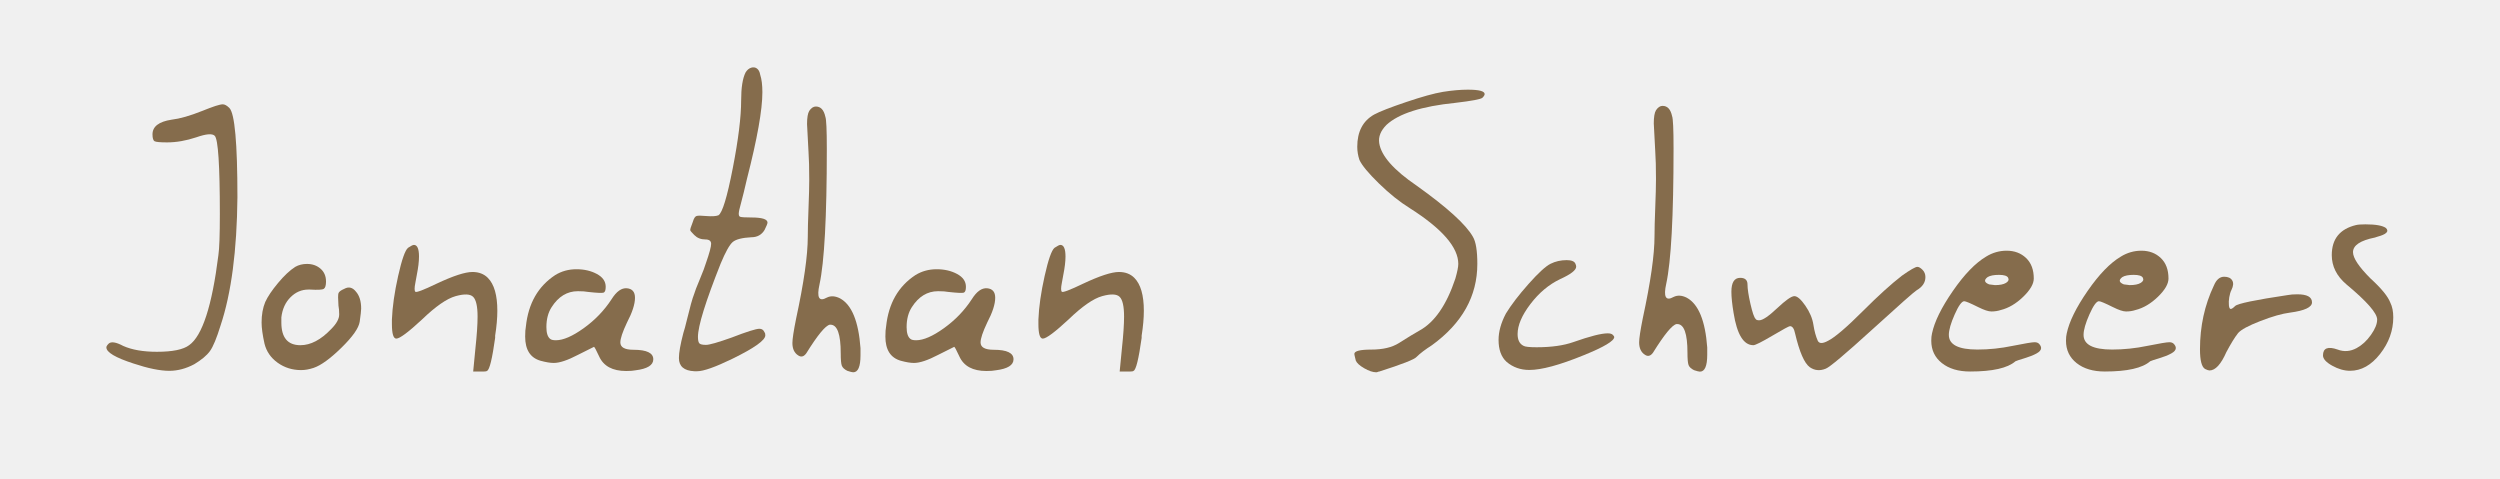
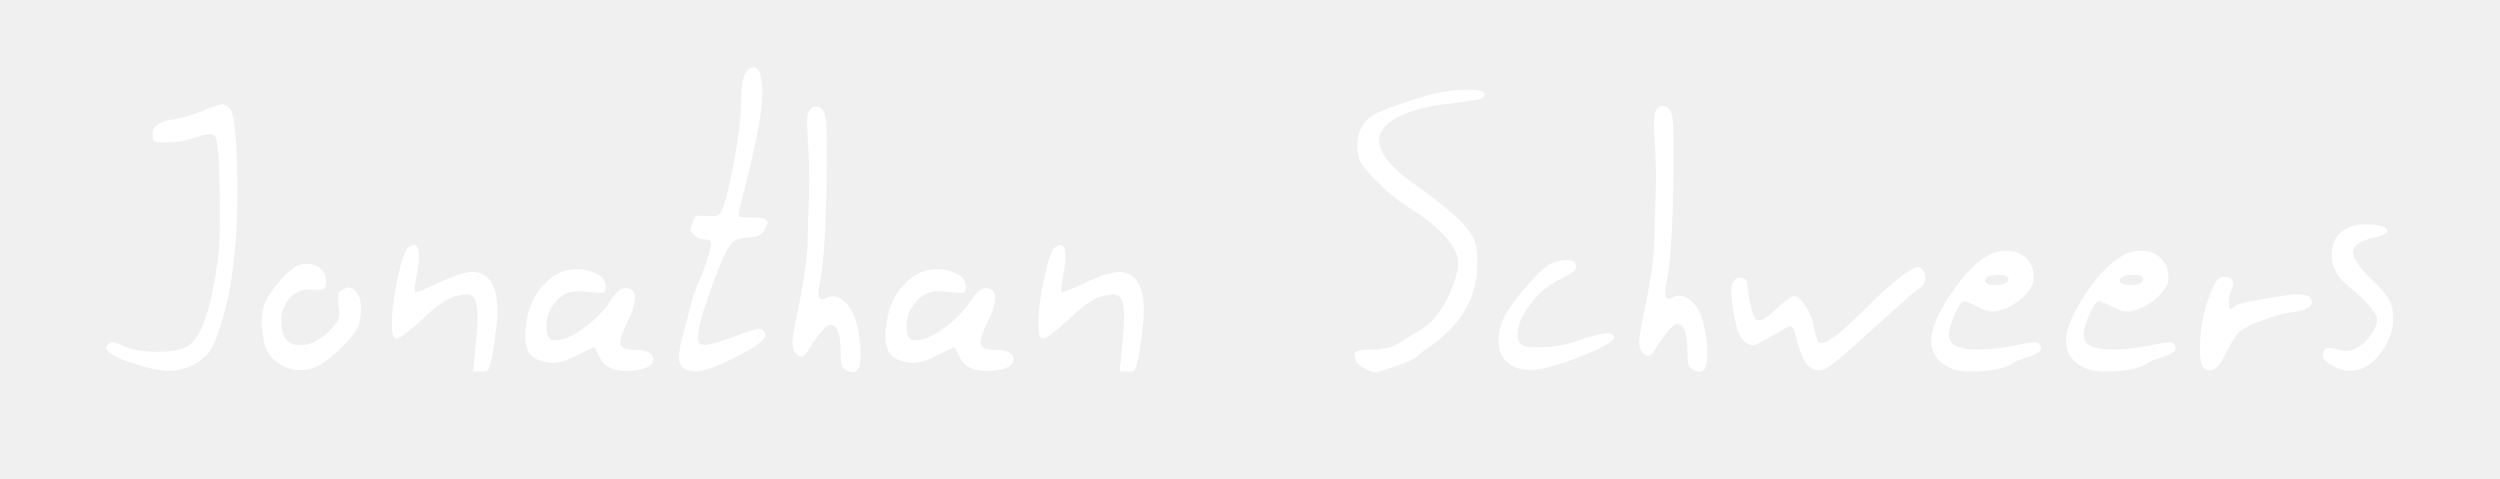
<svg xmlns="http://www.w3.org/2000/svg" width="100%" height="100%" viewBox="0 0 5552 1063" version="1.1" xml:space="preserve" style="fill-rule:evenodd;clip-rule:evenodd;stroke-linejoin:round;stroke-miterlimit:2;">
  <g transform="matrix(2.56318,0,0,2.56318,5131.24,1023.42)">
-     <path d="M39.33,-204.265C41.022,-204.687 43.771,-204.899 47.577,-204.899C56.458,-204.899 62.379,-203.842 65.339,-201.727C68.3,-198.767 65.762,-196.229 57.727,-194.115L55.824,-193.48C43.137,-190.943 36.793,-186.714 36.793,-180.793C36.793,-175.718 41.868,-168.106 52.018,-157.956C61.322,-149.498 67.031,-142.52 69.145,-137.022C70.837,-133.639 71.683,-129.41 71.683,-124.335C71.683,-112.916 67.877,-102.344 60.264,-92.617C52.652,-82.89 43.982,-78.027 34.256,-78.027C29.181,-78.027 24,-79.507 18.714,-82.467C13.427,-85.427 10.784,-88.388 10.784,-91.348C10.784,-97.692 15.013,-99.383 23.471,-96.423C28.969,-94.308 34.467,-94.731 39.965,-97.692C44.617,-100.229 48.74,-104.035 52.335,-109.11C55.93,-114.185 57.727,-118.626 57.727,-122.432C57.727,-127.93 48.846,-138.079 31.084,-152.881C22.626,-160.071 18.396,-168.529 18.396,-178.256C18.396,-192.212 25.374,-200.881 39.33,-204.265Z" style="fill:rgb(133,108,76);fill-rule:nonzero;" />
+     <path d="M39.33,-204.265C41.022,-204.687 43.771,-204.899 47.577,-204.899C56.458,-204.899 62.379,-203.842 65.339,-201.727C68.3,-198.767 65.762,-196.229 57.727,-194.115L55.824,-193.48C43.137,-190.943 36.793,-186.714 36.793,-180.793C36.793,-175.718 41.868,-168.106 52.018,-157.956C61.322,-149.498 67.031,-142.52 69.145,-137.022C70.837,-133.639 71.683,-129.41 71.683,-124.335C71.683,-112.916 67.877,-102.344 60.264,-92.617C52.652,-82.89 43.982,-78.027 34.256,-78.027C29.181,-78.027 24,-79.507 18.714,-82.467C13.427,-85.427 10.784,-88.388 10.784,-91.348C10.784,-97.692 15.013,-99.383 23.471,-96.423C28.969,-94.308 34.467,-94.731 39.965,-97.692C44.617,-100.229 48.74,-104.035 52.335,-109.11C55.93,-114.185 57.727,-118.626 57.727,-122.432C57.727,-127.93 48.846,-138.079 31.084,-152.881C22.626,-160.071 18.396,-168.529 18.396,-178.256C18.396,-192.212 25.374,-200.881 39.33,-204.265Z" style="fill:white;fill-rule:nonzero;" />
  </g>
  <g transform="matrix(2.56318,0,0,2.56318,4859.7,1027.58)">
-     <path d="M22.203,-153.516C24.317,-158.591 27.278,-161.128 31.084,-161.128C34.467,-161.128 36.793,-160.071 38.062,-157.956C39.33,-155.842 39.119,-153.093 37.427,-149.709C36.582,-148.018 35.947,-145.903 35.524,-143.366C35.101,-140.828 34.996,-138.502 35.207,-136.388C35.419,-134.273 35.947,-133.216 36.793,-133.216C37.639,-133.216 38.908,-134.062 40.599,-135.753C42.714,-137.868 57.938,-141.04 86.273,-145.269C88.388,-145.692 91.137,-145.903 94.52,-145.903C102.978,-145.903 107.207,-143.577 107.207,-138.925C107.207,-134.696 100.864,-131.736 88.176,-130.044C81.41,-129.198 72.846,-126.767 62.485,-122.749C52.123,-118.731 45.674,-115.242 43.137,-112.282C40.176,-108.476 36.793,-102.978 32.987,-95.789C28.335,-85.216 23.471,-79.93 18.396,-79.93C17.551,-79.93 16.282,-80.353 14.59,-81.198C11.63,-82.89 10.15,-88.599 10.15,-98.326C10.15,-118.203 14.167,-136.599 22.203,-153.516Z" style="fill:rgb(133,108,76);fill-rule:nonzero;" />
+     <path d="M22.203,-153.516C24.317,-158.591 27.278,-161.128 31.084,-161.128C34.467,-161.128 36.793,-160.071 38.062,-157.956C39.33,-155.842 39.119,-153.093 37.427,-149.709C36.582,-148.018 35.947,-145.903 35.524,-143.366C35.101,-140.828 34.996,-138.502 35.207,-136.388C35.419,-134.273 35.947,-133.216 36.793,-133.216C37.639,-133.216 38.908,-134.062 40.599,-135.753C42.714,-137.868 57.938,-141.04 86.273,-145.269C88.388,-145.692 91.137,-145.903 94.52,-145.903C102.978,-145.903 107.207,-143.577 107.207,-138.925C107.207,-134.696 100.864,-131.736 88.176,-130.044C81.41,-129.198 72.846,-126.767 62.485,-122.749C52.123,-118.731 45.674,-115.242 43.137,-112.282C40.176,-108.476 36.793,-102.978 32.987,-95.789C28.335,-85.216 23.471,-79.93 18.396,-79.93C17.551,-79.93 16.282,-80.353 14.59,-81.198C11.63,-82.89 10.15,-88.599 10.15,-98.326C10.15,-118.203 14.167,-136.599 22.203,-153.516Z" style="fill:white;fill-rule:nonzero;" />
  </g>
  <g transform="matrix(2.56318,0,0,2.56318,4261.33,1023.42)">
-     <path d="M192.212,-154.15C194.326,-155.419 194.961,-156.899 194.115,-158.591C193.269,-160.282 190.626,-161.128 186.185,-161.128C181.745,-161.128 178.467,-160.494 176.353,-159.225C172.969,-156.687 173.392,-154.573 177.621,-152.881L182.696,-152.247C186.925,-152.247 190.097,-152.881 192.212,-154.15ZM175.084,-176.987C180.582,-180.37 186.502,-182.062 192.846,-182.062C199.613,-182.062 205.216,-179.947 209.657,-175.718C214.097,-171.489 216.317,-165.568 216.317,-157.956C216.317,-153.304 213.251,-148.018 207.119,-142.097C200.987,-136.176 194.538,-132.37 187.771,-130.679C185.234,-129.833 182.485,-129.41 179.524,-129.41C176.987,-129.41 173.181,-130.679 168.106,-133.216C161.339,-136.599 157.322,-138.291 156.053,-138.291C153.939,-138.291 151.19,-134.485 147.806,-126.872C144.423,-119.26 142.731,-113.339 142.731,-109.11C142.731,-100.652 150.978,-96.423 167.472,-96.423C177.621,-96.423 187.771,-97.48 197.921,-99.595C208.494,-101.709 214.837,-102.767 216.952,-102.767C218.643,-102.767 219.912,-102.344 220.758,-101.498C222.027,-100.229 222.661,-98.96 222.661,-97.692C222.661,-96 221.287,-94.414 218.538,-92.934C215.789,-91.454 212.3,-90.079 208.071,-88.811C203.842,-87.542 201.304,-86.696 200.458,-86.273C193.692,-80.353 180.582,-77.392 161.128,-77.392C150.978,-77.392 142.837,-79.824 136.705,-84.687C130.573,-89.551 127.507,-96 127.507,-104.035C127.507,-106.573 127.718,-108.687 128.141,-110.379C130.256,-120.529 136.282,-132.793 146.22,-147.172C156.159,-161.551 165.78,-171.489 175.084,-176.987Z" style="fill:rgb(133,108,76);fill-rule:nonzero;" />
+     <path d="M192.212,-154.15C194.326,-155.419 194.961,-156.899 194.115,-158.591C193.269,-160.282 190.626,-161.128 186.185,-161.128C181.745,-161.128 178.467,-160.494 176.353,-159.225C172.969,-156.687 173.392,-154.573 177.621,-152.881L182.696,-152.247C186.925,-152.247 190.097,-152.881 192.212,-154.15ZM175.084,-176.987C180.582,-180.37 186.502,-182.062 192.846,-182.062C199.613,-182.062 205.216,-179.947 209.657,-175.718C214.097,-171.489 216.317,-165.568 216.317,-157.956C216.317,-153.304 213.251,-148.018 207.119,-142.097C200.987,-136.176 194.538,-132.37 187.771,-130.679C185.234,-129.833 182.485,-129.41 179.524,-129.41C176.987,-129.41 173.181,-130.679 168.106,-133.216C161.339,-136.599 157.322,-138.291 156.053,-138.291C153.939,-138.291 151.19,-134.485 147.806,-126.872C144.423,-119.26 142.731,-113.339 142.731,-109.11C142.731,-100.652 150.978,-96.423 167.472,-96.423C177.621,-96.423 187.771,-97.48 197.921,-99.595C208.494,-101.709 214.837,-102.767 216.952,-102.767C218.643,-102.767 219.912,-102.344 220.758,-101.498C222.027,-100.229 222.661,-98.96 222.661,-97.692C222.661,-96 221.287,-94.414 218.538,-92.934C215.789,-91.454 212.3,-90.079 208.071,-88.811C203.842,-87.542 201.304,-86.696 200.458,-86.273C193.692,-80.353 180.582,-77.392 161.128,-77.392C150.978,-77.392 142.837,-79.824 136.705,-84.687C130.573,-89.551 127.507,-96 127.507,-104.035C127.507,-106.573 127.718,-108.687 128.141,-110.379C130.256,-120.529 136.282,-132.793 146.22,-147.172C156.159,-161.551 165.78,-171.489 175.084,-176.987Z" style="fill:white;fill-rule:nonzero;" />
  </g>
  <g transform="matrix(2.56318,0,0,2.56318,4261.33,1023.42)">
-     <path d="M75.489,-154.15C77.604,-155.419 78.238,-156.899 77.392,-158.591C76.546,-160.282 73.903,-161.128 69.463,-161.128C65.022,-161.128 61.745,-160.494 59.63,-159.225C56.247,-156.687 56.67,-154.573 60.899,-152.881L65.974,-152.247C70.203,-152.247 73.375,-152.881 75.489,-154.15ZM58.361,-176.987C63.859,-180.37 69.78,-182.062 76.123,-182.062C82.89,-182.062 88.493,-179.947 92.934,-175.718C97.375,-171.489 99.595,-165.568 99.595,-157.956C99.595,-153.304 96.529,-148.018 90.397,-142.097C84.264,-136.176 77.815,-132.37 71.049,-130.679C68.511,-129.833 65.762,-129.41 62.802,-129.41C60.264,-129.41 56.458,-130.679 51.383,-133.216C44.617,-136.599 40.599,-138.291 39.33,-138.291C37.216,-138.291 34.467,-134.485 31.084,-126.872C27.7,-119.26 26.009,-113.339 26.009,-109.11C26.009,-100.652 34.256,-96.423 50.749,-96.423C60.899,-96.423 71.049,-97.48 81.198,-99.595C91.771,-101.709 98.115,-102.767 100.229,-102.767C101.921,-102.767 103.19,-102.344 104.035,-101.498C105.304,-100.229 105.938,-98.96 105.938,-97.692C105.938,-96 104.564,-94.414 101.815,-92.934C99.066,-91.454 95.577,-90.079 91.348,-88.811C87.119,-87.542 84.582,-86.696 83.736,-86.273C76.969,-80.353 63.859,-77.392 44.405,-77.392C34.256,-77.392 26.115,-79.824 19.982,-84.687C13.85,-89.551 10.784,-96 10.784,-104.035C10.784,-106.573 10.996,-108.687 11.419,-110.379C13.533,-120.529 19.56,-132.793 29.498,-147.172C39.436,-161.551 49.057,-171.489 58.361,-176.987Z" style="fill:rgb(133,108,76);fill-rule:nonzero;" />
+     <path d="M75.489,-154.15C77.604,-155.419 78.238,-156.899 77.392,-158.591C76.546,-160.282 73.903,-161.128 69.463,-161.128C65.022,-161.128 61.745,-160.494 59.63,-159.225C56.247,-156.687 56.67,-154.573 60.899,-152.881L65.974,-152.247C70.203,-152.247 73.375,-152.881 75.489,-154.15ZM58.361,-176.987C63.859,-180.37 69.78,-182.062 76.123,-182.062C82.89,-182.062 88.493,-179.947 92.934,-175.718C97.375,-171.489 99.595,-165.568 99.595,-157.956C99.595,-153.304 96.529,-148.018 90.397,-142.097C84.264,-136.176 77.815,-132.37 71.049,-130.679C68.511,-129.833 65.762,-129.41 62.802,-129.41C60.264,-129.41 56.458,-130.679 51.383,-133.216C44.617,-136.599 40.599,-138.291 39.33,-138.291C37.216,-138.291 34.467,-134.485 31.084,-126.872C27.7,-119.26 26.009,-113.339 26.009,-109.11C26.009,-100.652 34.256,-96.423 50.749,-96.423C60.899,-96.423 71.049,-97.48 81.198,-99.595C91.771,-101.709 98.115,-102.767 100.229,-102.767C101.921,-102.767 103.19,-102.344 104.035,-101.498C105.304,-100.229 105.938,-98.96 105.938,-97.692C105.938,-96 104.564,-94.414 101.815,-92.934C99.066,-91.454 95.577,-90.079 91.348,-88.811C87.119,-87.542 84.582,-86.696 83.736,-86.273C76.969,-80.353 63.859,-77.392 44.405,-77.392C34.256,-77.392 26.115,-79.824 19.982,-84.687C13.85,-89.551 10.784,-96 10.784,-104.035C10.784,-106.573 10.996,-108.687 11.419,-110.379C13.533,-120.529 19.56,-132.793 29.498,-147.172C39.436,-161.551 49.057,-171.489 58.361,-176.987Z" style="fill:white;fill-rule:nonzero;" />
  </g>
  <g transform="matrix(2.56318,0,0,2.56318,3819.06,994.249)">
-     <path d="M60.899,-105.304C60.053,-105.304 54.978,-102.555 45.674,-97.057C36.37,-91.56 30.872,-88.811 29.181,-88.811C20.722,-88.811 15.013,-98.115 12.053,-116.723C10.784,-124.335 10.15,-130.467 10.15,-135.119C10.15,-143.154 12.687,-147.172 17.762,-147.172C21.991,-147.172 24.106,-145.269 24.106,-141.463C24.106,-137.657 24.952,-132.053 26.643,-124.652C28.335,-117.251 29.815,-112.916 31.084,-111.648C31.507,-110.802 32.564,-110.379 34.256,-110.379C37.216,-110.379 42.397,-113.868 49.797,-120.846C57.198,-127.824 62.167,-131.313 64.705,-131.313C67.242,-131.313 70.414,-128.564 74.22,-123.066C78.027,-117.568 80.353,-112.071 81.198,-106.573C82.044,-101.075 83.313,-96.423 85.005,-92.617C86.273,-90.079 89.234,-90.079 93.886,-92.617C99.806,-95.577 109.956,-104.247 124.335,-118.626C137.445,-131.736 148.652,-141.886 157.956,-149.075C165.146,-154.15 169.586,-156.687 171.278,-156.687C172.546,-156.687 174.027,-155.842 175.718,-154.15C177.41,-152.458 178.256,-150.344 178.256,-147.806C178.256,-143.154 175.718,-139.348 170.643,-136.388C168.529,-135.119 155.736,-123.806 132.264,-102.449C108.793,-81.093 95.366,-69.78 91.982,-68.511C86.908,-66.397 82.256,-66.819 78.027,-69.78C73.375,-73.163 69.145,-82.89 65.339,-98.96C64.493,-103.19 63.013,-105.304 60.899,-105.304Z" style="fill:rgb(133,108,76);fill-rule:nonzero;" />
+     <path d="M60.899,-105.304C60.053,-105.304 54.978,-102.555 45.674,-97.057C36.37,-91.56 30.872,-88.811 29.181,-88.811C20.722,-88.811 15.013,-98.115 12.053,-116.723C10.784,-124.335 10.15,-130.467 10.15,-135.119C10.15,-143.154 12.687,-147.172 17.762,-147.172C21.991,-147.172 24.106,-145.269 24.106,-141.463C24.106,-137.657 24.952,-132.053 26.643,-124.652C28.335,-117.251 29.815,-112.916 31.084,-111.648C31.507,-110.802 32.564,-110.379 34.256,-110.379C37.216,-110.379 42.397,-113.868 49.797,-120.846C57.198,-127.824 62.167,-131.313 64.705,-131.313C67.242,-131.313 70.414,-128.564 74.22,-123.066C78.027,-117.568 80.353,-112.071 81.198,-106.573C82.044,-101.075 83.313,-96.423 85.005,-92.617C86.273,-90.079 89.234,-90.079 93.886,-92.617C99.806,-95.577 109.956,-104.247 124.335,-118.626C137.445,-131.736 148.652,-141.886 157.956,-149.075C165.146,-154.15 169.586,-156.687 171.278,-156.687C172.546,-156.687 174.027,-155.842 175.718,-154.15C177.41,-152.458 178.256,-150.344 178.256,-147.806C178.256,-143.154 175.718,-139.348 170.643,-136.388C168.529,-135.119 155.736,-123.806 132.264,-102.449C108.793,-81.093 95.366,-69.78 91.982,-68.511C86.908,-66.397 82.256,-66.819 78.027,-69.78C73.375,-73.163 69.145,-82.89 65.339,-98.96C64.493,-103.19 63.013,-105.304 60.899,-105.304Z" style="fill:white;fill-rule:nonzero;" />
  </g>
  <g transform="matrix(2.56318,0,0,2.56318,3612.56,1002.58)">
-     <path d="M25.374,-295.613C27.066,-298.15 28.969,-299.419 31.084,-299.419C35.313,-299.419 38.062,-296.459 39.33,-290.538C40.176,-288.423 40.599,-279.119 40.599,-262.626C40.599,-203.842 38.485,-164.723 34.256,-145.269C31.718,-133.85 33.833,-130.044 40.599,-133.85C43.982,-135.542 47.789,-135.331 52.018,-133.216C62.167,-127.718 68.088,-113.339 69.78,-90.079L69.78,-83.736C69.78,-74.009 67.665,-69.145 63.436,-69.145C62.59,-69.145 60.899,-69.568 58.361,-70.414C55.824,-71.683 54.238,-73.163 53.604,-74.855C52.969,-76.546 52.652,-80.141 52.652,-85.639C52.652,-102.132 49.692,-110.379 43.771,-110.379L43.137,-110.379C39.33,-109.533 32.564,-101.286 22.837,-85.639C20.722,-82.679 18.396,-82.044 15.859,-83.736C12.476,-85.85 10.784,-89.445 10.784,-94.52C10.784,-97.903 11.841,-104.881 13.956,-115.454C20.722,-146.749 24.106,-170.432 24.106,-186.502C24.106,-192.423 24.317,-200.67 24.74,-211.243C25.163,-221.815 25.374,-230.062 25.374,-235.983C25.374,-246.132 25.163,-254.168 24.74,-260.088C23.894,-275.313 23.471,-283.348 23.471,-284.194C23.471,-289.692 24.106,-293.498 25.374,-295.613Z" style="fill:rgb(133,108,76);fill-rule:nonzero;" />
+     <path d="M25.374,-295.613C27.066,-298.15 28.969,-299.419 31.084,-299.419C35.313,-299.419 38.062,-296.459 39.33,-290.538C40.176,-288.423 40.599,-279.119 40.599,-262.626C40.599,-203.842 38.485,-164.723 34.256,-145.269C31.718,-133.85 33.833,-130.044 40.599,-133.85C43.982,-135.542 47.789,-135.331 52.018,-133.216C62.167,-127.718 68.088,-113.339 69.78,-90.079L69.78,-83.736C69.78,-74.009 67.665,-69.145 63.436,-69.145C62.59,-69.145 60.899,-69.568 58.361,-70.414C55.824,-71.683 54.238,-73.163 53.604,-74.855C52.969,-76.546 52.652,-80.141 52.652,-85.639C52.652,-102.132 49.692,-110.379 43.771,-110.379L43.137,-110.379C39.33,-109.533 32.564,-101.286 22.837,-85.639C20.722,-82.679 18.396,-82.044 15.859,-83.736C12.476,-85.85 10.784,-89.445 10.784,-94.52C10.784,-97.903 11.841,-104.881 13.956,-115.454C20.722,-146.749 24.106,-170.432 24.106,-186.502C24.106,-192.423 24.317,-200.67 24.74,-211.243C25.163,-221.815 25.374,-230.062 25.374,-235.983C25.374,-246.132 25.163,-254.168 24.74,-260.088C23.894,-275.313 23.471,-283.348 23.471,-284.194C23.471,-289.692 24.106,-293.498 25.374,-295.613Z" style="fill:white;fill-rule:nonzero;" />
  </g>
  <g transform="matrix(2.56318,0,0,2.56318,3300.37,1015.08)">
-     <path d="M36.793,-150.027C45.251,-159.542 51.595,-165.357 55.824,-167.472C60.053,-169.586 64.705,-170.643 69.78,-170.643C74.009,-170.643 76.546,-169.586 77.392,-167.472C77.815,-166.626 78.027,-165.78 78.027,-164.934C78.027,-161.974 73.375,-158.379 64.071,-154.15C54.344,-149.498 45.78,-142.309 38.379,-132.582C30.978,-122.855 27.278,-114.185 27.278,-106.573C27.278,-101.498 28.969,-98.115 32.352,-96.423C33.621,-95.577 37.427,-95.154 43.771,-95.154C56.458,-95.154 67.031,-96.634 75.489,-99.595C89.868,-104.67 99.806,-107.207 105.304,-107.207C107.419,-107.207 108.899,-106.784 109.745,-105.938C110.59,-105.093 111.013,-104.458 111.013,-104.035C111.013,-100.652 102.132,-95.366 84.37,-88.176C63.648,-79.718 48,-75.489 37.427,-75.489C29.815,-75.489 23.26,-77.815 17.762,-82.467C13.11,-86.696 10.784,-93.04 10.784,-101.498C10.784,-108.687 12.899,-116.3 17.128,-124.335C21.78,-131.947 28.335,-140.511 36.793,-150.027Z" style="fill:rgb(133,108,76);fill-rule:nonzero;" />
+     <path d="M36.793,-150.027C45.251,-159.542 51.595,-165.357 55.824,-167.472C60.053,-169.586 64.705,-170.643 69.78,-170.643C74.009,-170.643 76.546,-169.586 77.392,-167.472C77.815,-166.626 78.027,-165.78 78.027,-164.934C78.027,-161.974 73.375,-158.379 64.071,-154.15C54.344,-149.498 45.78,-142.309 38.379,-132.582C30.978,-122.855 27.278,-114.185 27.278,-106.573C27.278,-101.498 28.969,-98.115 32.352,-96.423C33.621,-95.577 37.427,-95.154 43.771,-95.154C56.458,-95.154 67.031,-96.634 75.489,-99.595C89.868,-104.67 99.806,-107.207 105.304,-107.207C107.419,-107.207 108.899,-106.784 109.745,-105.938C110.59,-105.093 111.013,-104.458 111.013,-104.035C111.013,-100.652 102.132,-95.366 84.37,-88.176C63.648,-79.718 48,-75.489 37.427,-75.489C29.815,-75.489 23.26,-77.815 17.762,-82.467C13.11,-86.696 10.784,-93.04 10.784,-101.498C10.784,-108.687 12.899,-116.3 17.128,-124.335C21.78,-131.947 28.335,-140.511 36.793,-150.027Z" style="fill:white;fill-rule:nonzero;" />
  </g>
  <g transform="matrix(2.56318,0,0,2.56318,2980.05,994.249)">
-     <path d="M87.542,-308.3C95.577,-309.569 102.767,-310.203 109.11,-310.203C118.837,-310.203 123.701,-308.934 123.701,-306.397C123.701,-305.551 123.066,-304.494 121.798,-303.225C120.529,-301.956 112.705,-300.476 98.326,-298.785C69.145,-295.824 49.269,-289.481 38.696,-279.754C33.621,-274.679 31.507,-269.392 32.352,-263.895C34.044,-252.899 44.828,-240.635 64.705,-227.102C91.348,-208.071 107.63,-193.269 113.551,-182.696C116.088,-178.467 117.357,-170.643 117.357,-159.225C117.357,-131.313 104.247,-107.842 78.027,-88.811C72.106,-85.005 67.665,-81.621 64.705,-78.661C63.013,-76.546 52.229,-72.317 32.352,-65.974C31.93,-65.974 31.507,-65.868 31.084,-65.656C30.661,-65.445 30.238,-65.339 29.815,-65.339C26.855,-65.339 23.366,-66.502 19.348,-68.828C15.33,-71.154 12.899,-73.375 12.053,-75.489C11.207,-78.872 10.784,-80.775 10.784,-81.198C10.784,-83.736 15.648,-85.005 25.374,-85.005C35.524,-85.005 43.56,-86.908 49.48,-90.714C57.515,-95.789 63.436,-99.383 67.242,-101.498C80.353,-108.687 90.714,-123.701 98.326,-146.538C100.018,-152.458 100.864,-156.687 100.864,-159.225C100.864,-173.604 86.908,-189.674 58.996,-207.436C50.115,-212.934 41.128,-220.124 32.035,-229.005C22.943,-237.886 17.339,-244.652 15.225,-249.304C13.956,-253.11 13.322,-256.917 13.322,-260.723C13.322,-273.833 18.185,-283.137 27.912,-288.635C32.564,-291.172 41.762,-294.767 55.507,-299.419C69.251,-304.071 79.93,-307.031 87.542,-308.3Z" style="fill:rgb(133,108,76);fill-rule:nonzero;" />
+     <path d="M87.542,-308.3C95.577,-309.569 102.767,-310.203 109.11,-310.203C118.837,-310.203 123.701,-308.934 123.701,-306.397C123.701,-305.551 123.066,-304.494 121.798,-303.225C120.529,-301.956 112.705,-300.476 98.326,-298.785C69.145,-295.824 49.269,-289.481 38.696,-279.754C33.621,-274.679 31.507,-269.392 32.352,-263.895C34.044,-252.899 44.828,-240.635 64.705,-227.102C91.348,-208.071 107.63,-193.269 113.551,-182.696C116.088,-178.467 117.357,-170.643 117.357,-159.225C117.357,-131.313 104.247,-107.842 78.027,-88.811C72.106,-85.005 67.665,-81.621 64.705,-78.661C63.013,-76.546 52.229,-72.317 32.352,-65.974C31.93,-65.974 31.507,-65.868 31.084,-65.656C30.661,-65.445 30.238,-65.339 29.815,-65.339C26.855,-65.339 23.366,-66.502 19.348,-68.828C15.33,-71.154 12.899,-73.375 12.053,-75.489C11.207,-78.872 10.784,-80.775 10.784,-81.198C10.784,-83.736 15.648,-85.005 25.374,-85.005C35.524,-85.005 43.56,-86.908 49.48,-90.714C57.515,-95.789 63.436,-99.383 67.242,-101.498C80.353,-108.687 90.714,-123.701 98.326,-146.538C100.018,-152.458 100.864,-156.687 100.864,-159.225C100.864,-173.604 86.908,-189.674 58.996,-207.436C50.115,-212.934 41.128,-220.124 32.035,-229.005C22.943,-237.886 17.339,-244.652 15.225,-249.304C13.956,-253.11 13.322,-256.917 13.322,-260.723C13.322,-273.833 18.185,-283.137 27.912,-288.635C32.564,-291.172 41.762,-294.767 55.507,-299.419C69.251,-304.071 79.93,-307.031 87.542,-308.3Z" style="fill:white;fill-rule:nonzero;" />
  </g>
  <g transform="matrix(2.56318,0,0,2.56318,2280.08,1004.01)">
-     <path d="M24.106,-176.987C26.643,-178.679 28.335,-179.524 29.181,-179.524C32.141,-179.524 33.621,-176.141 33.621,-169.375C33.621,-165.146 32.987,-159.859 31.718,-153.516C31.295,-150.978 30.872,-148.652 30.449,-146.538C30.026,-144.423 29.815,-142.731 29.815,-141.463C29.815,-140.194 30.026,-139.348 30.449,-138.925C31.295,-138.079 37.427,-140.405 48.846,-145.903C63.225,-152.67 73.586,-156.053 79.93,-156.053C85.427,-156.053 89.868,-154.361 93.251,-150.978C98.749,-145.48 101.498,-135.965 101.498,-122.432C101.498,-116.088 100.864,-108.899 99.595,-100.864L99.595,-98.96C97.057,-80.775 94.731,-71.26 92.617,-70.414C92.194,-69.991 91.137,-69.78 89.445,-69.78L80.564,-69.78L82.467,-89.445C83.736,-101.286 84.37,-110.59 84.37,-117.357C84.37,-126.238 83.101,-131.947 80.564,-134.485C78.027,-137.022 72.952,-137.234 65.339,-135.119C57.727,-133.005 48,-126.238 36.159,-114.82C24.317,-103.824 16.916,-98.326 13.956,-98.326C11.419,-98.326 10.15,-102.555 10.15,-111.013L10.15,-114.82C10.573,-125.815 12.37,-138.397 15.542,-152.564C18.714,-166.731 21.568,-174.872 24.106,-176.987Z" style="fill:rgb(133,108,76);fill-rule:nonzero;" />
+     <path d="M24.106,-176.987C26.643,-178.679 28.335,-179.524 29.181,-179.524C32.141,-179.524 33.621,-176.141 33.621,-169.375C33.621,-165.146 32.987,-159.859 31.718,-153.516C31.295,-150.978 30.872,-148.652 30.449,-146.538C30.026,-144.423 29.815,-142.731 29.815,-141.463C29.815,-140.194 30.026,-139.348 30.449,-138.925C31.295,-138.079 37.427,-140.405 48.846,-145.903C63.225,-152.67 73.586,-156.053 79.93,-156.053C85.427,-156.053 89.868,-154.361 93.251,-150.978C98.749,-145.48 101.498,-135.965 101.498,-122.432C101.498,-116.088 100.864,-108.899 99.595,-100.864L99.595,-98.96C97.057,-80.775 94.731,-71.26 92.617,-70.414C92.194,-69.991 91.137,-69.78 89.445,-69.78L80.564,-69.78L82.467,-89.445C83.736,-101.286 84.37,-110.59 84.37,-117.357C84.37,-126.238 83.101,-131.947 80.564,-134.485C78.027,-137.022 72.952,-137.234 65.339,-135.119C57.727,-133.005 48,-126.238 36.159,-114.82C24.317,-103.824 16.916,-98.326 13.956,-98.326C11.419,-98.326 10.15,-102.555 10.15,-111.013L10.15,-114.82C10.573,-125.815 12.37,-138.397 15.542,-152.564C18.714,-166.731 21.568,-174.872 24.106,-176.987Z" style="fill:white;fill-rule:nonzero;" />
  </g>
  <g transform="matrix(2.56318,0,0,2.56318,1940.25,1020.67)">
-     <path d="M36.159,-159.859C41.656,-163.242 47.789,-164.934 54.555,-164.934C61.322,-164.934 67.242,-163.56 72.317,-160.811C77.392,-158.062 79.93,-154.361 79.93,-149.709C79.93,-146.749 79.295,-145.057 78.027,-144.635C76.758,-144.212 72.317,-144.423 64.705,-145.269C62.59,-145.692 59.63,-145.903 55.824,-145.903C46.52,-145.903 38.908,-141.251 32.987,-131.947C30.026,-127.295 28.546,-121.586 28.546,-114.82C28.546,-109.745 29.604,-106.361 31.718,-104.67C32.564,-103.824 34.256,-103.401 36.793,-103.401C43.137,-103.401 51.172,-106.89 60.899,-113.868C70.626,-120.846 78.661,-129.198 85.005,-138.925C89.234,-145.692 93.674,-148.864 98.326,-148.441C102.978,-148.018 105.304,-145.269 105.304,-140.194C105.304,-134.696 102.978,-127.507 98.326,-118.626C94.52,-110.59 92.617,-104.881 92.617,-101.498C92.617,-97.269 96.423,-95.154 104.035,-95.154C115.454,-95.154 121.163,-92.405 121.163,-86.908C121.163,-81.833 116.088,-78.661 105.938,-77.392C103.824,-76.969 101.075,-76.758 97.692,-76.758C85.85,-76.758 78.027,-80.987 74.22,-89.445C71.683,-94.943 70.203,-97.692 69.78,-97.692L55.824,-90.714C46.943,-86.062 39.965,-83.736 34.89,-83.736C31.93,-83.736 28.123,-84.37 23.471,-85.639C14.59,-88.176 10.15,-95.154 10.15,-106.573C10.15,-110.379 10.361,-113.339 10.784,-115.454C12.899,-135.331 21.357,-150.132 36.159,-159.859Z" style="fill:rgb(133,108,76);fill-rule:nonzero;" />
+     <path d="M36.159,-159.859C41.656,-163.242 47.789,-164.934 54.555,-164.934C61.322,-164.934 67.242,-163.56 72.317,-160.811C77.392,-158.062 79.93,-154.361 79.93,-149.709C79.93,-146.749 79.295,-145.057 78.027,-144.635C76.758,-144.212 72.317,-144.423 64.705,-145.269C62.59,-145.692 59.63,-145.903 55.824,-145.903C46.52,-145.903 38.908,-141.251 32.987,-131.947C30.026,-127.295 28.546,-121.586 28.546,-114.82C28.546,-109.745 29.604,-106.361 31.718,-104.67C32.564,-103.824 34.256,-103.401 36.793,-103.401C43.137,-103.401 51.172,-106.89 60.899,-113.868C70.626,-120.846 78.661,-129.198 85.005,-138.925C89.234,-145.692 93.674,-148.864 98.326,-148.441C102.978,-148.018 105.304,-145.269 105.304,-140.194C105.304,-134.696 102.978,-127.507 98.326,-118.626C94.52,-110.59 92.617,-104.881 92.617,-101.498C92.617,-97.269 96.423,-95.154 104.035,-95.154C115.454,-95.154 121.163,-92.405 121.163,-86.908C121.163,-81.833 116.088,-78.661 105.938,-77.392C103.824,-76.969 101.075,-76.758 97.692,-76.758C85.85,-76.758 78.027,-80.987 74.22,-89.445C71.683,-94.943 70.203,-97.692 69.78,-97.692L55.824,-90.714C46.943,-86.062 39.965,-83.736 34.89,-83.736C31.93,-83.736 28.123,-84.37 23.471,-85.639C14.59,-88.176 10.15,-95.154 10.15,-106.573C10.15,-110.379 10.361,-113.339 10.784,-115.454C12.899,-135.331 21.357,-150.132 36.159,-159.859Z" style="fill:white;fill-rule:nonzero;" />
  </g>
  <g transform="matrix(2.56318,0,0,2.56318,1732.13,1004.01)">
-     <path d="M25.374,-295.613C27.066,-298.15 28.969,-299.419 31.084,-299.419C35.313,-299.419 38.062,-296.459 39.33,-290.538C40.176,-288.423 40.599,-279.119 40.599,-262.626C40.599,-203.842 38.485,-164.723 34.256,-145.269C31.718,-133.85 33.833,-130.044 40.599,-133.85C43.982,-135.542 47.789,-135.331 52.018,-133.216C62.167,-127.718 68.088,-113.339 69.78,-90.079L69.78,-83.736C69.78,-74.009 67.665,-69.145 63.436,-69.145C62.59,-69.145 60.899,-69.568 58.361,-70.414C55.824,-71.683 54.238,-73.163 53.604,-74.855C52.969,-76.546 52.652,-80.141 52.652,-85.639C52.652,-102.132 49.692,-110.379 43.771,-110.379L43.137,-110.379C39.33,-109.533 32.564,-101.286 22.837,-85.639C20.722,-82.679 18.396,-82.044 15.859,-83.736C12.476,-85.85 10.784,-89.445 10.784,-94.52C10.784,-97.903 11.841,-104.881 13.956,-115.454C20.722,-146.749 24.106,-170.432 24.106,-186.502C24.106,-192.423 24.317,-200.67 24.74,-211.243C25.163,-221.815 25.374,-230.062 25.374,-235.983C25.374,-246.132 25.163,-254.168 24.74,-260.088C23.894,-275.313 23.471,-283.348 23.471,-284.194C23.471,-289.692 24.106,-293.498 25.374,-295.613Z" style="fill:rgb(133,108,76);fill-rule:nonzero;" />
+     <path d="M25.374,-295.613C27.066,-298.15 28.969,-299.419 31.084,-299.419C35.313,-299.419 38.062,-296.459 39.33,-290.538C40.176,-288.423 40.599,-279.119 40.599,-262.626C40.599,-203.842 38.485,-164.723 34.256,-145.269C31.718,-133.85 33.833,-130.044 40.599,-133.85C43.982,-135.542 47.789,-135.331 52.018,-133.216C62.167,-127.718 68.088,-113.339 69.78,-90.079L69.78,-83.736C69.78,-74.009 67.665,-69.145 63.436,-69.145C62.59,-69.145 60.899,-69.568 58.361,-70.414C55.824,-71.683 54.238,-73.163 53.604,-74.855C52.969,-76.546 52.652,-80.141 52.652,-85.639C52.652,-102.132 49.692,-110.379 43.771,-110.379L43.137,-110.379C39.33,-109.533 32.564,-101.286 22.837,-85.639C20.722,-82.679 18.396,-82.044 15.859,-83.736C12.476,-85.85 10.784,-89.445 10.784,-94.52C10.784,-97.903 11.841,-104.881 13.956,-115.454C20.722,-146.749 24.106,-170.432 24.106,-186.502C24.106,-192.423 24.317,-200.67 24.74,-211.243C25.163,-221.815 25.374,-230.062 25.374,-235.983C25.374,-246.132 25.163,-254.168 24.74,-260.088C23.894,-275.313 23.471,-283.348 23.471,-284.194C23.471,-289.692 24.106,-293.498 25.374,-295.613Z" style="fill:white;fill-rule:nonzero;" />
  </g>
  <g transform="matrix(2.56318,0,0,2.56318,1480.1,1008.17)">
-     <path d="M68.511,-330.503C69.78,-332.617 71.366,-333.992 73.269,-334.626C75.172,-335.26 76.864,-335.049 78.344,-333.992C79.824,-332.934 80.775,-331.137 81.198,-328.6C82.467,-324.793 83.101,-319.718 83.101,-313.375C83.101,-298.15 78.661,-273.199 69.78,-238.52C68.934,-234.714 67.982,-230.696 66.925,-226.467C65.868,-222.238 64.916,-218.538 64.071,-215.366C63.225,-212.194 62.802,-210.397 62.802,-209.974C62.379,-207.436 62.696,-205.956 63.753,-205.533C64.811,-205.11 68.088,-204.899 73.586,-204.899C82.89,-204.899 87.542,-203.419 87.542,-200.458C87.542,-199.613 86.696,-197.498 85.005,-194.115C82.467,-189.886 78.661,-187.771 73.586,-187.771C65.551,-187.348 60.159,-185.974 57.41,-183.648C54.661,-181.322 51.172,-175.084 46.943,-164.934C33.833,-131.947 27.278,-110.802 27.278,-101.498C27.278,-98.538 27.7,-96.634 28.546,-95.789C29.392,-94.943 31.295,-94.52 34.256,-94.52C37.216,-94.52 44.617,-96.634 56.458,-100.864C69.568,-105.938 77.604,-108.476 80.564,-108.476C82.679,-108.476 84.159,-107.419 85.005,-105.304C85.427,-104.881 85.639,-104.035 85.639,-102.767C85.639,-98.538 76.123,-91.771 57.093,-82.467C42.291,-75.278 32.141,-71.683 26.643,-71.683L24.106,-71.683C15.225,-72.106 10.784,-75.912 10.784,-83.101C10.784,-87.753 12.053,-94.943 14.59,-104.67C15.436,-107.207 16.493,-111.119 17.762,-116.405C19.031,-121.692 20.194,-126.238 21.251,-130.044C22.308,-133.85 23.26,-136.811 24.106,-138.925C24.529,-140.617 26.115,-144.74 28.863,-151.295C31.612,-157.85 33.41,-162.608 34.256,-165.568C37.216,-174.027 38.696,-179.524 38.696,-182.062C38.696,-184.599 37.004,-185.868 33.621,-185.868C29.815,-185.868 26.643,-187.137 24.106,-189.674C21.991,-191.789 20.828,-193.163 20.617,-193.798C20.405,-194.432 21.145,-196.864 22.837,-201.093C23.683,-204.053 24.74,-205.745 26.009,-206.168C27.278,-206.591 30.026,-206.591 34.256,-206.168C39.33,-205.745 42.925,-205.956 45.04,-206.802C48.423,-208.917 52.546,-222.45 57.41,-247.401C62.273,-272.353 64.705,-292.018 64.705,-306.397C64.705,-317.392 65.974,-325.428 68.511,-330.503Z" style="fill:rgb(133,108,76);fill-rule:nonzero;" />
+     <path d="M68.511,-330.503C69.78,-332.617 71.366,-333.992 73.269,-334.626C75.172,-335.26 76.864,-335.049 78.344,-333.992C79.824,-332.934 80.775,-331.137 81.198,-328.6C82.467,-324.793 83.101,-319.718 83.101,-313.375C83.101,-298.15 78.661,-273.199 69.78,-238.52C68.934,-234.714 67.982,-230.696 66.925,-226.467C65.868,-222.238 64.916,-218.538 64.071,-215.366C63.225,-212.194 62.802,-210.397 62.802,-209.974C62.379,-207.436 62.696,-205.956 63.753,-205.533C64.811,-205.11 68.088,-204.899 73.586,-204.899C82.89,-204.899 87.542,-203.419 87.542,-200.458C87.542,-199.613 86.696,-197.498 85.005,-194.115C82.467,-189.886 78.661,-187.771 73.586,-187.771C65.551,-187.348 60.159,-185.974 57.41,-183.648C54.661,-181.322 51.172,-175.084 46.943,-164.934C33.833,-131.947 27.278,-110.802 27.278,-101.498C27.278,-98.538 27.7,-96.634 28.546,-95.789C29.392,-94.943 31.295,-94.52 34.256,-94.52C37.216,-94.52 44.617,-96.634 56.458,-100.864C69.568,-105.938 77.604,-108.476 80.564,-108.476C82.679,-108.476 84.159,-107.419 85.005,-105.304C85.427,-104.881 85.639,-104.035 85.639,-102.767C85.639,-98.538 76.123,-91.771 57.093,-82.467C42.291,-75.278 32.141,-71.683 26.643,-71.683L24.106,-71.683C15.225,-72.106 10.784,-75.912 10.784,-83.101C10.784,-87.753 12.053,-94.943 14.59,-104.67C15.436,-107.207 16.493,-111.119 17.762,-116.405C19.031,-121.692 20.194,-126.238 21.251,-130.044C22.308,-133.85 23.26,-136.811 24.106,-138.925C24.529,-140.617 26.115,-144.74 28.863,-151.295C31.612,-157.85 33.41,-162.608 34.256,-165.568C37.216,-174.027 38.696,-179.524 38.696,-182.062C38.696,-184.599 37.004,-185.868 33.621,-185.868C29.815,-185.868 26.643,-187.137 24.106,-189.674C21.991,-191.789 20.828,-193.163 20.617,-193.798C20.405,-194.432 21.145,-196.864 22.837,-201.093C23.683,-204.053 24.74,-205.745 26.009,-206.168C27.278,-206.591 30.026,-206.591 34.256,-206.168C39.33,-205.745 42.925,-205.956 45.04,-206.802C48.423,-208.917 52.546,-222.45 57.41,-247.401C62.273,-272.353 64.705,-292.018 64.705,-306.397C64.705,-317.392 65.974,-325.428 68.511,-330.503Z" style="fill:white;fill-rule:nonzero;" />
  </g>
  <g transform="matrix(2.56318,0,0,2.56318,1140.27,1020.67)">
-     <path d="M36.159,-159.859C41.656,-163.242 47.789,-164.934 54.555,-164.934C61.322,-164.934 67.242,-163.56 72.317,-160.811C77.392,-158.062 79.93,-154.361 79.93,-149.709C79.93,-146.749 79.295,-145.057 78.027,-144.635C76.758,-144.212 72.317,-144.423 64.705,-145.269C62.59,-145.692 59.63,-145.903 55.824,-145.903C46.52,-145.903 38.908,-141.251 32.987,-131.947C30.026,-127.295 28.546,-121.586 28.546,-114.82C28.546,-109.745 29.604,-106.361 31.718,-104.67C32.564,-103.824 34.256,-103.401 36.793,-103.401C43.137,-103.401 51.172,-106.89 60.899,-113.868C70.626,-120.846 78.661,-129.198 85.005,-138.925C89.234,-145.692 93.674,-148.864 98.326,-148.441C102.978,-148.018 105.304,-145.269 105.304,-140.194C105.304,-134.696 102.978,-127.507 98.326,-118.626C94.52,-110.59 92.617,-104.881 92.617,-101.498C92.617,-97.269 96.423,-95.154 104.035,-95.154C115.454,-95.154 121.163,-92.405 121.163,-86.908C121.163,-81.833 116.088,-78.661 105.938,-77.392C103.824,-76.969 101.075,-76.758 97.692,-76.758C85.85,-76.758 78.027,-80.987 74.22,-89.445C71.683,-94.943 70.203,-97.692 69.78,-97.692L55.824,-90.714C46.943,-86.062 39.965,-83.736 34.89,-83.736C31.93,-83.736 28.123,-84.37 23.471,-85.639C14.59,-88.176 10.15,-95.154 10.15,-106.573C10.15,-110.379 10.361,-113.339 10.784,-115.454C12.899,-135.331 21.357,-150.132 36.159,-159.859Z" style="fill:rgb(133,108,76);fill-rule:nonzero;" />
+     <path d="M36.159,-159.859C41.656,-163.242 47.789,-164.934 54.555,-164.934C61.322,-164.934 67.242,-163.56 72.317,-160.811C77.392,-158.062 79.93,-154.361 79.93,-149.709C79.93,-146.749 79.295,-145.057 78.027,-144.635C76.758,-144.212 72.317,-144.423 64.705,-145.269C62.59,-145.692 59.63,-145.903 55.824,-145.903C46.52,-145.903 38.908,-141.251 32.987,-131.947C30.026,-127.295 28.546,-121.586 28.546,-114.82C28.546,-109.745 29.604,-106.361 31.718,-104.67C32.564,-103.824 34.256,-103.401 36.793,-103.401C43.137,-103.401 51.172,-106.89 60.899,-113.868C70.626,-120.846 78.661,-129.198 85.005,-138.925C89.234,-145.692 93.674,-148.864 98.326,-148.441C102.978,-148.018 105.304,-145.269 105.304,-140.194C105.304,-134.696 102.978,-127.507 98.326,-118.626C94.52,-110.59 92.617,-104.881 92.617,-101.498C92.617,-97.269 96.423,-95.154 104.035,-95.154C115.454,-95.154 121.163,-92.405 121.163,-86.908C121.163,-81.833 116.088,-78.661 105.938,-77.392C103.824,-76.969 101.075,-76.758 97.692,-76.758C85.85,-76.758 78.027,-80.987 74.22,-89.445C71.683,-94.943 70.203,-97.692 69.78,-97.692L55.824,-90.714C46.943,-86.062 39.965,-83.736 34.89,-83.736C31.93,-83.736 28.123,-84.37 23.471,-85.639C14.59,-88.176 10.15,-95.154 10.15,-106.573C10.15,-110.379 10.361,-113.339 10.784,-115.454C12.899,-135.331 21.357,-150.132 36.159,-159.859Z" style="fill:white;fill-rule:nonzero;" />
  </g>
  <g transform="matrix(2.56318,0,0,2.56318,844.338,1004.01)">
-     <path d="M24.106,-176.987C26.643,-178.679 28.335,-179.524 29.181,-179.524C32.141,-179.524 33.621,-176.141 33.621,-169.375C33.621,-165.146 32.987,-159.859 31.718,-153.516C31.295,-150.978 30.872,-148.652 30.449,-146.538C30.026,-144.423 29.815,-142.731 29.815,-141.463C29.815,-140.194 30.026,-139.348 30.449,-138.925C31.295,-138.079 37.427,-140.405 48.846,-145.903C63.225,-152.67 73.586,-156.053 79.93,-156.053C85.427,-156.053 89.868,-154.361 93.251,-150.978C98.749,-145.48 101.498,-135.965 101.498,-122.432C101.498,-116.088 100.864,-108.899 99.595,-100.864L99.595,-98.96C97.057,-80.775 94.731,-71.26 92.617,-70.414C92.194,-69.991 91.137,-69.78 89.445,-69.78L80.564,-69.78L82.467,-89.445C83.736,-101.286 84.37,-110.59 84.37,-117.357C84.37,-126.238 83.101,-131.947 80.564,-134.485C78.027,-137.022 72.952,-137.234 65.339,-135.119C57.727,-133.005 48,-126.238 36.159,-114.82C24.317,-103.824 16.916,-98.326 13.956,-98.326C11.419,-98.326 10.15,-102.555 10.15,-111.013L10.15,-114.82C10.573,-125.815 12.37,-138.397 15.542,-152.564C18.714,-166.731 21.568,-174.872 24.106,-176.987Z" style="fill:rgb(133,108,76);fill-rule:nonzero;" />
+     <path d="M24.106,-176.987C26.643,-178.679 28.335,-179.524 29.181,-179.524C32.141,-179.524 33.621,-176.141 33.621,-169.375C33.621,-165.146 32.987,-159.859 31.718,-153.516C31.295,-150.978 30.872,-148.652 30.449,-146.538C30.026,-144.423 29.815,-142.731 29.815,-141.463C29.815,-140.194 30.026,-139.348 30.449,-138.925C31.295,-138.079 37.427,-140.405 48.846,-145.903C63.225,-152.67 73.586,-156.053 79.93,-156.053C85.427,-156.053 89.868,-154.361 93.251,-150.978C98.749,-145.48 101.498,-135.965 101.498,-122.432C101.498,-116.088 100.864,-108.899 99.595,-100.864L99.595,-98.96C97.057,-80.775 94.731,-71.26 92.617,-70.414C92.194,-69.991 91.137,-69.78 89.445,-69.78L80.564,-69.78L82.467,-89.445C83.736,-101.286 84.37,-110.59 84.37,-117.357C84.37,-126.238 83.101,-131.947 80.564,-134.485C78.027,-137.022 72.952,-137.234 65.339,-135.119C57.727,-133.005 48,-126.238 36.159,-114.82C24.317,-103.824 16.916,-98.326 13.956,-98.326C11.419,-98.326 10.15,-102.555 10.15,-111.013L10.15,-114.82C10.573,-125.815 12.37,-138.397 15.542,-152.564C18.714,-166.731 21.568,-174.872 24.106,-176.987Z" style="fill:white;fill-rule:nonzero;" />
  </g>
  <g transform="matrix(2.56318,0,0,2.56318,554.914,1004.01)">
-     <path d="M39.33,-160.494C42.291,-162.185 45.674,-163.031 49.48,-163.031C54.132,-163.031 58.044,-161.657 61.216,-158.908C64.388,-156.159 65.974,-152.458 65.974,-147.806C65.974,-144.423 65.339,-142.309 64.071,-141.463C62.802,-140.617 58.784,-140.405 52.018,-140.828L50.749,-140.828C44.828,-140.828 39.648,-138.608 35.207,-134.168C30.767,-129.727 28.123,-123.912 27.278,-116.723L27.278,-112.282C27.278,-99.172 32.775,-92.617 43.771,-92.617C52.652,-92.617 61.533,-97.269 70.414,-106.573C75.066,-111.225 77.392,-115.454 77.392,-119.26C77.392,-122.22 77.181,-124.758 76.758,-126.872C76.335,-132.793 76.335,-136.388 76.758,-137.657C77.181,-138.925 78.872,-140.194 81.833,-141.463C85.639,-143.577 89.022,-142.731 91.982,-138.925C94.943,-135.542 96.423,-130.679 96.423,-124.335C96.423,-122.643 96,-118.837 95.154,-112.916C94.308,-107.419 89.022,-99.912 79.295,-90.397C69.568,-80.881 61.533,-75.066 55.189,-72.952C51.383,-71.683 47.789,-71.049 44.405,-71.049C36.793,-71.049 30.026,-73.163 24.106,-77.392C18.185,-81.621 14.379,-87.119 12.687,-93.886C10.996,-101.498 10.15,-107.63 10.15,-112.282C10.15,-119.049 11.207,-124.969 13.322,-130.044C15.436,-134.696 19.137,-140.194 24.423,-146.538C29.709,-152.881 34.678,-157.533 39.33,-160.494Z" style="fill:rgb(133,108,76);fill-rule:nonzero;" />
+     <path d="M39.33,-160.494C42.291,-162.185 45.674,-163.031 49.48,-163.031C54.132,-163.031 58.044,-161.657 61.216,-158.908C64.388,-156.159 65.974,-152.458 65.974,-147.806C65.974,-144.423 65.339,-142.309 64.071,-141.463C62.802,-140.617 58.784,-140.405 52.018,-140.828L50.749,-140.828C44.828,-140.828 39.648,-138.608 35.207,-134.168C30.767,-129.727 28.123,-123.912 27.278,-116.723L27.278,-112.282C27.278,-99.172 32.775,-92.617 43.771,-92.617C52.652,-92.617 61.533,-97.269 70.414,-106.573C75.066,-111.225 77.392,-115.454 77.392,-119.26C77.392,-122.22 77.181,-124.758 76.758,-126.872C76.335,-132.793 76.335,-136.388 76.758,-137.657C77.181,-138.925 78.872,-140.194 81.833,-141.463C85.639,-143.577 89.022,-142.731 91.982,-138.925C94.943,-135.542 96.423,-130.679 96.423,-124.335C96.423,-122.643 96,-118.837 95.154,-112.916C94.308,-107.419 89.022,-99.912 79.295,-90.397C69.568,-80.881 61.533,-75.066 55.189,-72.952C51.383,-71.683 47.789,-71.049 44.405,-71.049C36.793,-71.049 30.026,-73.163 24.106,-77.392C18.185,-81.621 14.379,-87.119 12.687,-93.886C10.996,-101.498 10.15,-107.63 10.15,-112.282C10.15,-119.049 11.207,-124.969 13.322,-130.044C15.436,-134.696 19.137,-140.194 24.423,-146.538C29.709,-152.881 34.678,-157.533 39.33,-160.494Z" style="fill:white;fill-rule:nonzero;" />
  </g>
  <g transform="matrix(2.56318,0,0,2.56318,208.58,1004.01)">
-     <path d="M93.886,-295.613C103.19,-299.419 109.11,-301.322 111.648,-301.322C113.339,-301.322 115.242,-300.265 117.357,-298.15C122.009,-293.498 124.335,-267.701 124.335,-220.758C123.912,-174.661 119.049,-137.657 109.745,-109.745C106.361,-98.749 103.295,-91.348 100.546,-87.542C97.797,-83.736 93.251,-79.93 86.908,-76.123C79.718,-72.317 72.529,-70.414 65.339,-70.414C57.304,-70.414 46.943,-72.529 34.256,-76.758C18.608,-81.833 10.784,-86.485 10.784,-90.714C10.784,-91.56 11.419,-92.617 12.687,-93.886C14.802,-96 19.031,-95.366 25.374,-91.982C32.987,-88.599 42.714,-86.908 54.555,-86.908C68.088,-86.908 77.392,-88.811 82.467,-92.617C93.886,-100.652 102.344,-126.661 107.842,-170.643C108.687,-176.141 109.11,-187.983 109.11,-206.168C109.11,-248.458 107.63,-271.084 104.67,-274.044C102.555,-276.159 97.269,-275.736 88.811,-272.776C79.93,-269.815 71.471,-268.335 63.436,-268.335C57.515,-268.335 53.921,-268.652 52.652,-269.287C51.383,-269.921 50.749,-271.93 50.749,-275.313C50.749,-282.08 56.247,-286.309 67.242,-288C74.432,-288.846 83.313,-291.384 93.886,-295.613Z" style="fill:rgb(133,108,76);fill-rule:nonzero;" />
+     <path d="M93.886,-295.613C103.19,-299.419 109.11,-301.322 111.648,-301.322C113.339,-301.322 115.242,-300.265 117.357,-298.15C122.009,-293.498 124.335,-267.701 124.335,-220.758C123.912,-174.661 119.049,-137.657 109.745,-109.745C106.361,-98.749 103.295,-91.348 100.546,-87.542C97.797,-83.736 93.251,-79.93 86.908,-76.123C79.718,-72.317 72.529,-70.414 65.339,-70.414C57.304,-70.414 46.943,-72.529 34.256,-76.758C18.608,-81.833 10.784,-86.485 10.784,-90.714C10.784,-91.56 11.419,-92.617 12.687,-93.886C14.802,-96 19.031,-95.366 25.374,-91.982C32.987,-88.599 42.714,-86.908 54.555,-86.908C68.088,-86.908 77.392,-88.811 82.467,-92.617C93.886,-100.652 102.344,-126.661 107.842,-170.643C108.687,-176.141 109.11,-187.983 109.11,-206.168C109.11,-248.458 107.63,-271.084 104.67,-274.044C102.555,-276.159 97.269,-275.736 88.811,-272.776C79.93,-269.815 71.471,-268.335 63.436,-268.335C57.515,-268.335 53.921,-268.652 52.652,-269.287C51.383,-269.921 50.749,-271.93 50.749,-275.313C50.749,-282.08 56.247,-286.309 67.242,-288C74.432,-288.846 83.313,-291.384 93.886,-295.613Z" style="fill:white;fill-rule:nonzero;" />
  </g>
</svg>
